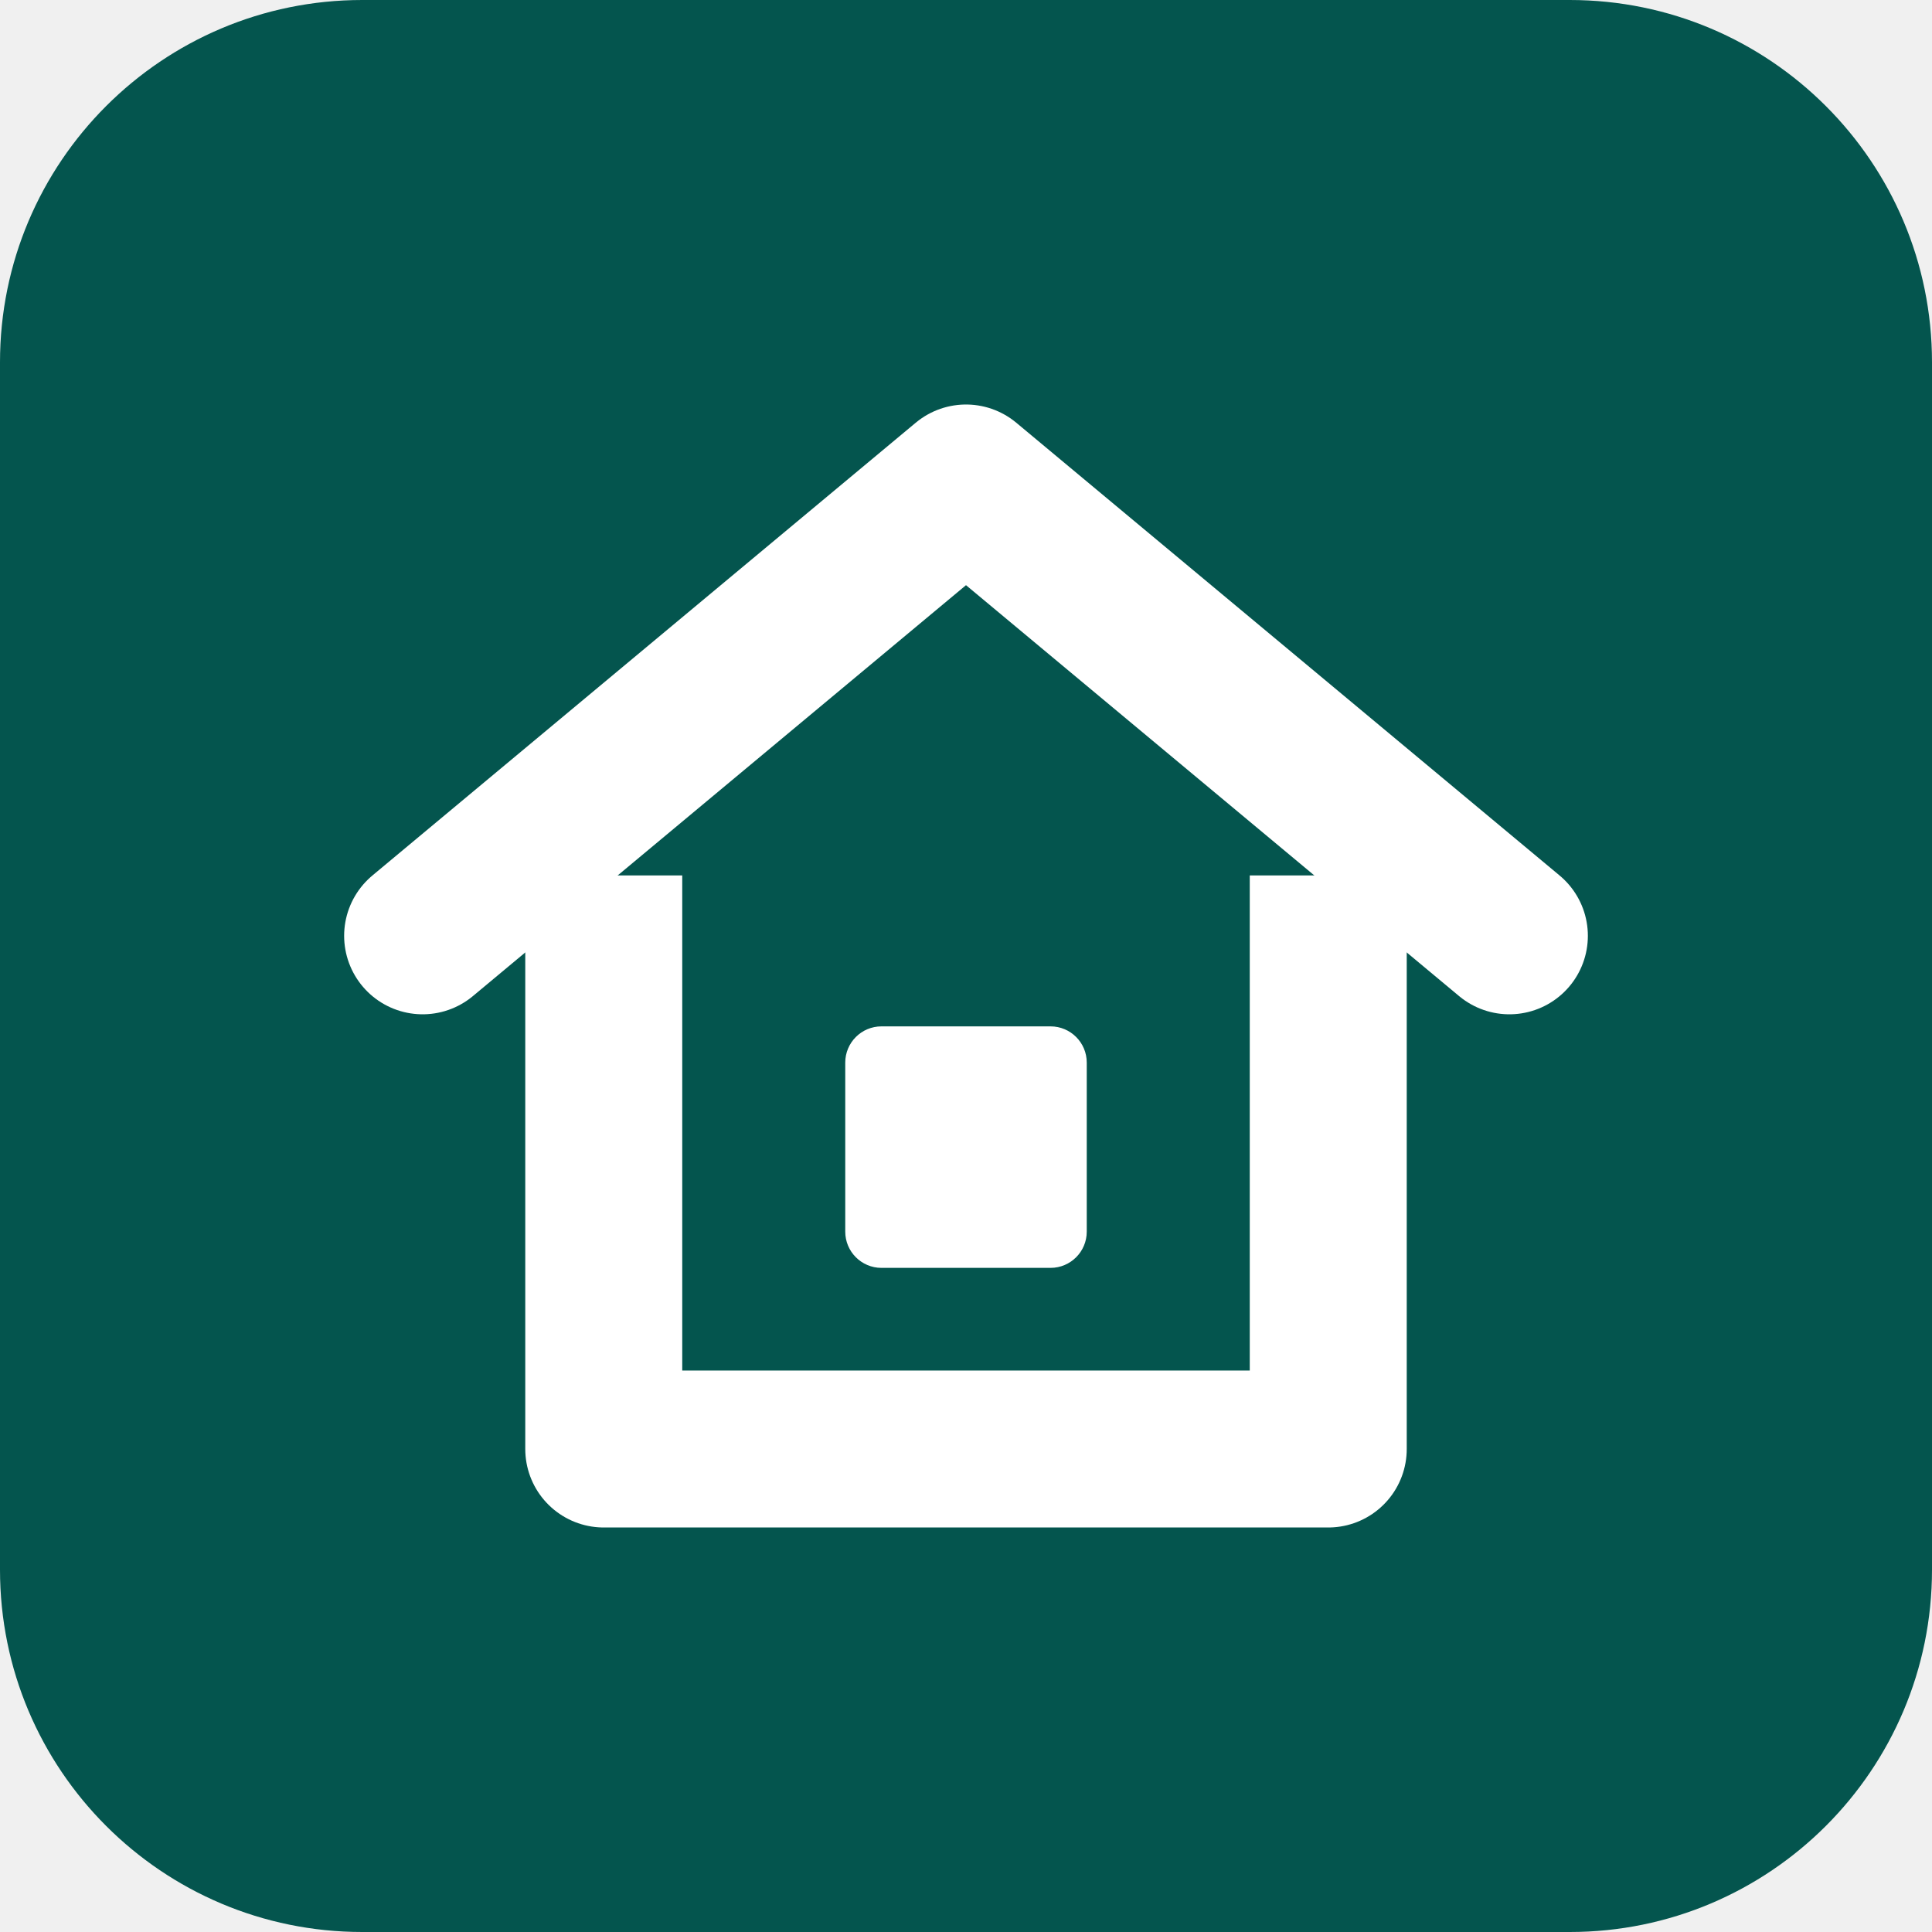
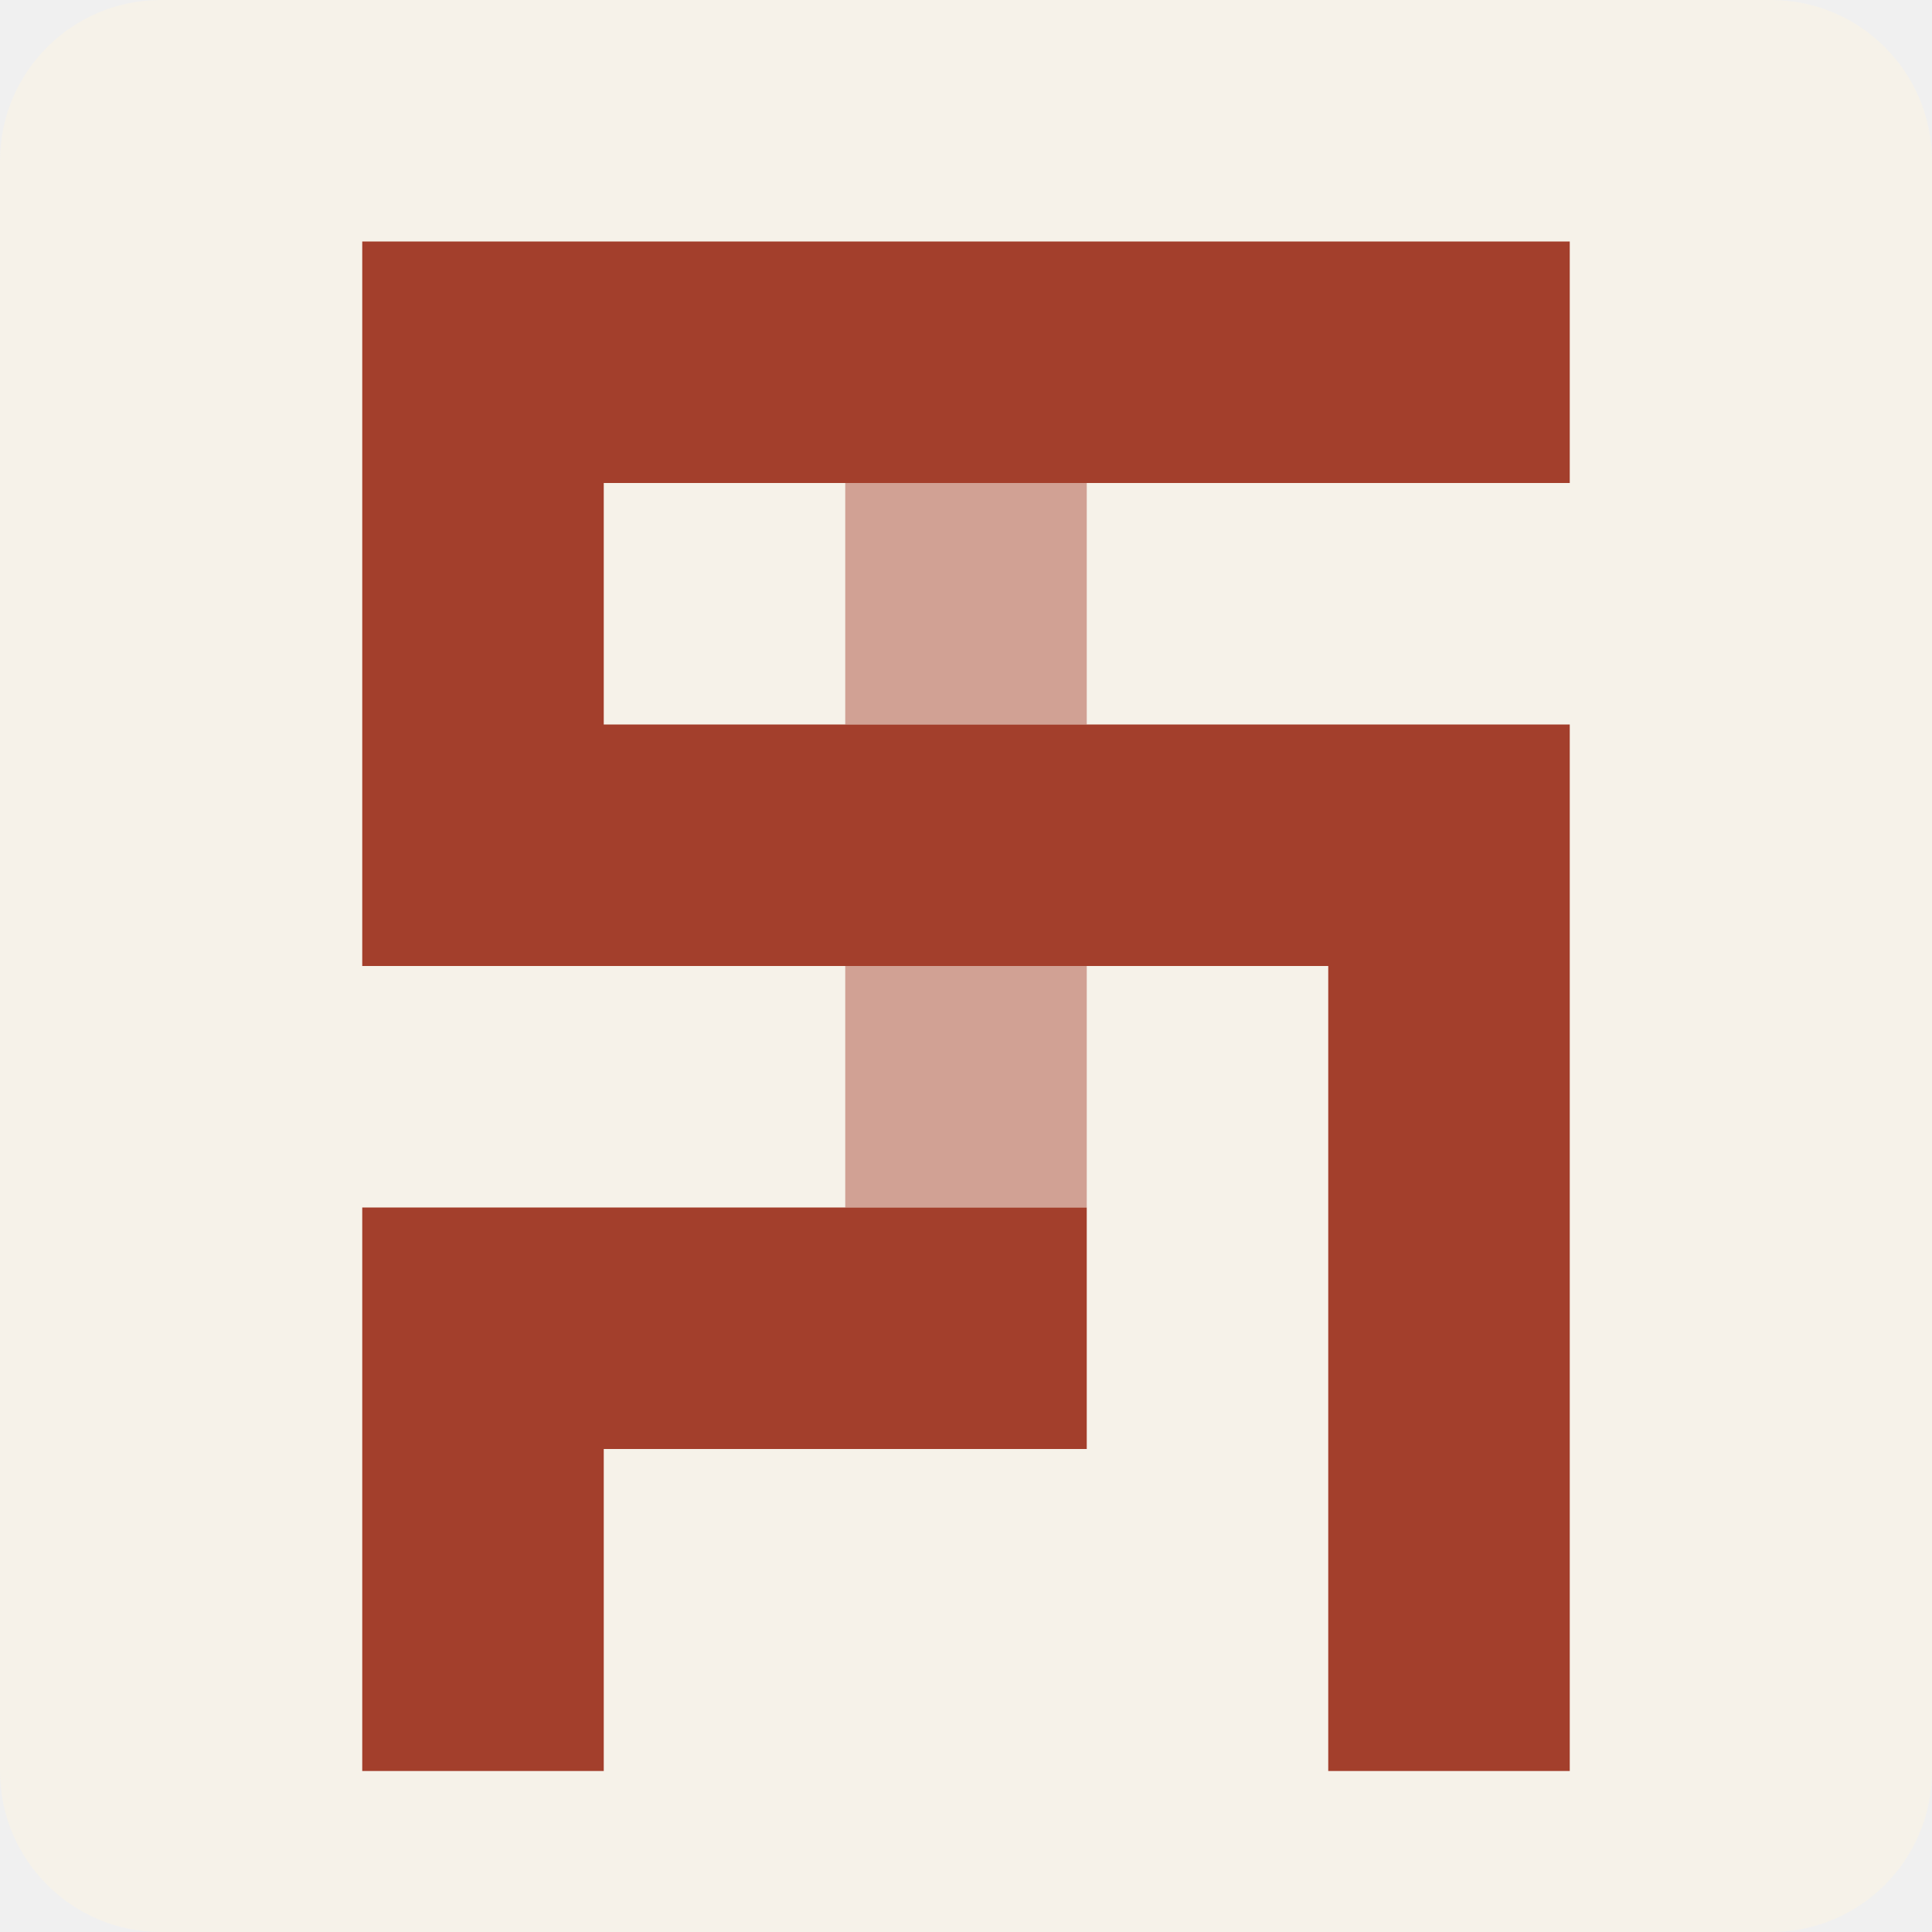
- <svg xmlns="http://www.w3.org/2000/svg" viewBox="0 0 32 32">
-   <rect width="32" height="32" rx="6" fill="#04554e" />
-   <path d="M7 15.5 16 8l9 7.5" fill="none" stroke="#fff" stroke-width="2.6" stroke-linecap="round" stroke-linejoin="round" />
-   <path d="M10 14.5V24h12v-9.5" fill="none" stroke="#fff" stroke-width="2.6" stroke-linejoin="round" />
-   <rect x="14" y="17" width="4" height="4" rx=".6" fill="#fff" />
+ <svg xmlns="http://www.w3.org/2000/svg" viewBox="0 0 48 48">
+   <rect width="48" height="48" rx="4" fill="#f6f2e9" />
+   <g transform="translate(6 4)" fill="#a33f2c">
+     <path d="M3 2h30v6H3zm0 12h30v6H3zm0 12h18v6H3zM3 8h6v6H3zm24 12h6v20h-6zM3 32h6v8H3z" />
+     <path d="M15 8h6v6h-6zm0 12h6v6h-6z" opacity=".45" />
+   </g>
</svg>
